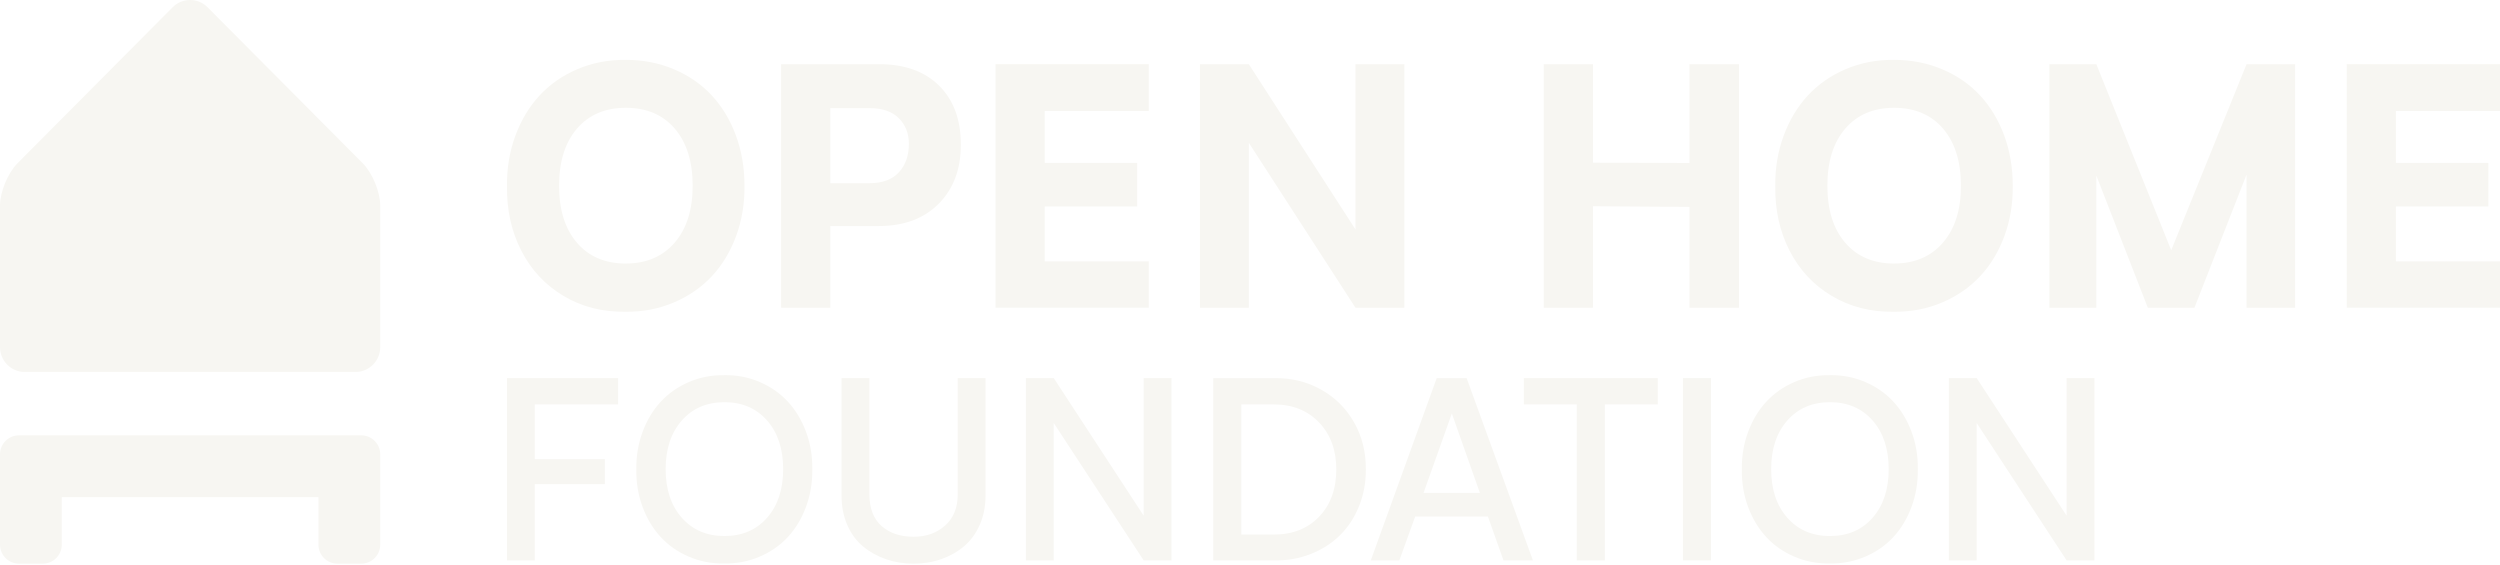
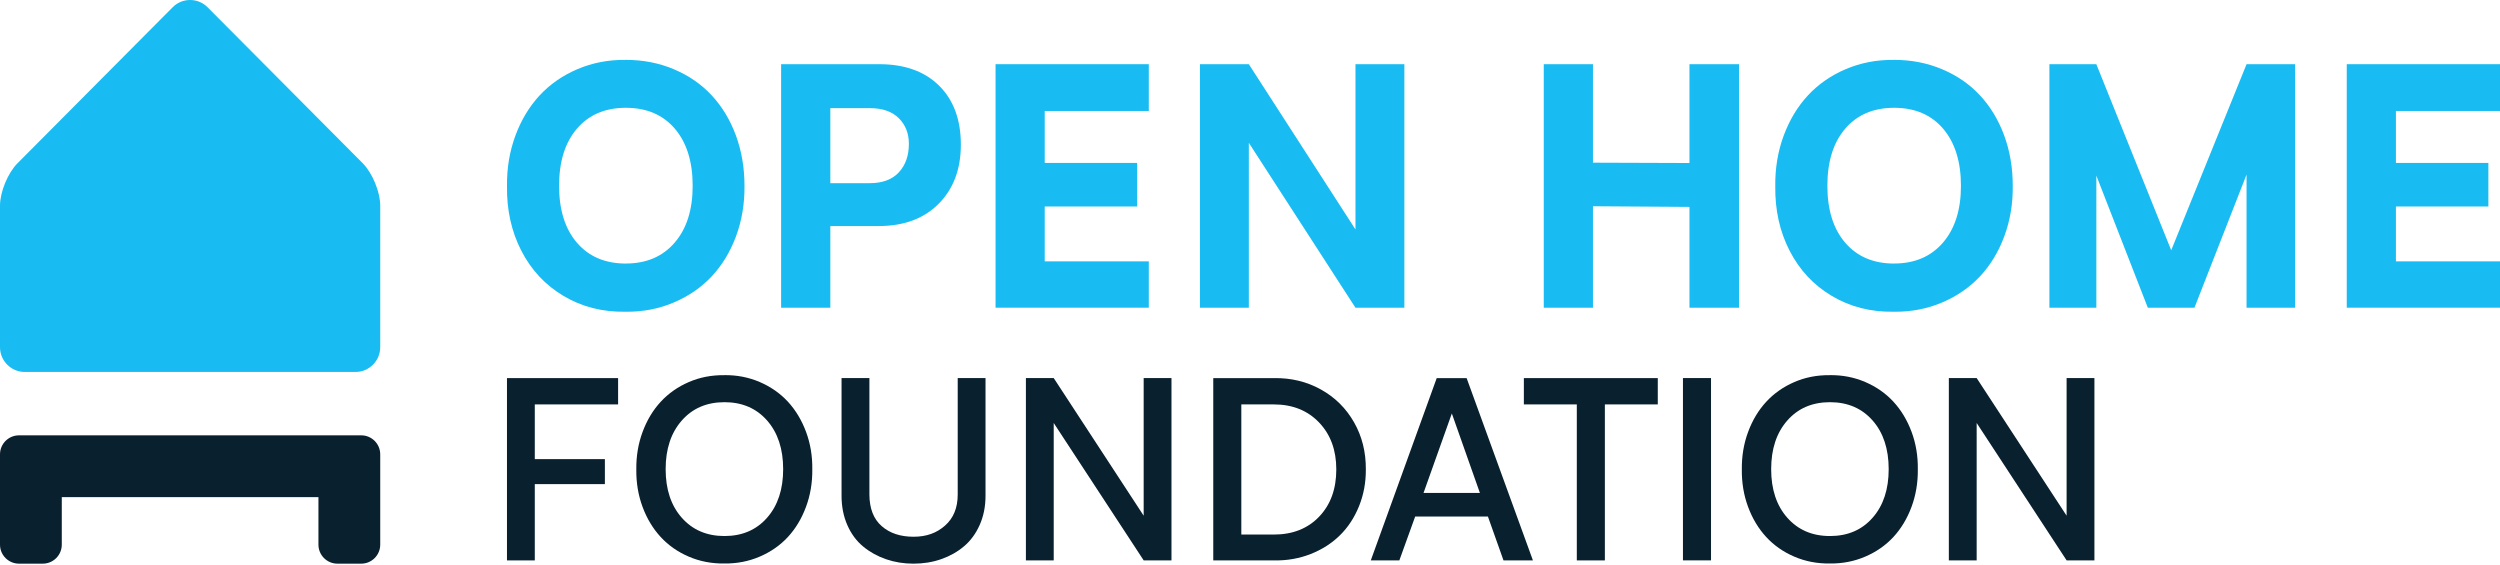
<svg xmlns="http://www.w3.org/2000/svg" width="1578" height="356" viewBox="0 0 1578 356" fill="none">
-   <path d="M130.992 4.564C124.939 -1.521 115.034 -1.521 109.008 4.564L11.006 103.09C4.953 109.175 0 121.188 0 129.776V219.134C0 227.722 6.996 234.783 15.565 234.783H224.435C232.977 234.783 240 227.749 240 219.134V129.776C240 121.188 235.048 109.175 228.994 103.09L130.992 4.564Z" fill="#F7F6F2" />
-   <path d="M228 274.783C234.627 274.783 240 280.155 240 286.783V343.783C240 350.41 234.627 355.783 228 355.783H213C206.373 355.783 201 350.41 201 343.783V313.783H39V343.783C39 350.41 33.627 355.783 27 355.783H12C5.373 355.783 0 350.41 0 343.783V286.783C0 280.155 5.373 274.783 12 274.783H228Z" fill="#F7F6F2" />
-   <path d="M394.872 37.783C405.86 37.783 416.041 39.762 425.415 43.746C434.789 47.705 442.731 53.2 449.241 60.206C455.751 67.211 460.828 75.597 464.474 85.415C468.093 95.233 469.916 105.832 469.916 117.239C470.046 128.516 468.275 139.089 464.63 149.011C460.958 158.933 455.829 167.397 449.241 174.429C442.653 181.46 434.633 186.981 425.207 190.966C415.781 194.977 405.6 196.904 394.663 196.774C380.212 196.982 367.219 193.648 355.709 186.799C344.2 179.95 335.321 170.444 329.072 158.282C322.822 146.12 319.802 132.5 320.01 117.447C319.88 106.171 321.651 95.597 325.296 85.675C328.967 75.753 334.071 67.289 340.633 60.206C347.195 53.148 355.163 47.601 364.563 43.616C373.963 39.632 384.066 37.678 394.872 37.809V37.783ZM395.054 166.33C408.021 166.33 418.281 161.928 425.858 153.152C433.435 144.35 437.211 132.396 437.211 117.239C437.211 102.082 433.435 89.946 425.91 81.17C418.385 72.419 408.1 68.044 395.054 68.044C382.009 68.044 371.723 72.419 364.198 81.17C356.673 89.92 352.897 101.952 352.897 117.239C352.897 132.526 356.673 144.532 364.198 153.256C371.723 161.98 382.009 166.356 395.054 166.356V166.33Z" fill="#F7F6F2" />
-   <path d="M606.49 91.353C606.49 106.77 601.829 119.166 592.533 128.568C583.237 137.969 570.582 142.683 554.542 142.683H524.103V194.221H493.038V40.517H554.959C571.051 40.517 583.654 45.049 592.793 54.111C601.933 63.174 606.49 75.597 606.49 91.326V91.353ZM573.681 90.754C573.681 84.243 571.572 78.852 567.327 74.607C563.083 70.362 556.964 68.253 548.944 68.253H524.103V115.624H548.944C557.016 115.624 563.161 113.333 567.379 108.749C571.598 104.166 573.681 98.176 573.681 90.78V90.754Z" fill="#F7F6F2" />
-   <path d="M725.123 194.221H628.388V40.517H725.123V70.05H659.427V102.837H717.78V130.339H659.427V164.975H725.123V194.221Z" fill="#F7F6F2" />
-   <path d="M886.434 40.543V194.247H855.578L788.267 90.155V194.247H757.411V40.543H788.267L855.578 144.844V40.543H886.434Z" fill="#F7F6F2" />
-   <path d="M974.419 40.543H1005.48V102.681L1066.39 102.89V40.543H1097.66V194.247H1066.39V130.599L1005.48 130.182V194.247H974.419V40.543Z" fill="#F7F6F2" />
-   <path d="M1195.41 37.783C1206.4 37.783 1216.58 39.762 1225.95 43.746C1235.33 47.705 1243.27 53.2 1249.78 60.206C1256.29 67.211 1261.37 75.597 1265.01 85.415C1268.63 95.233 1270.45 105.832 1270.45 117.239C1270.59 128.516 1268.81 139.089 1265.17 149.011C1261.5 158.933 1256.37 167.397 1249.78 174.429C1243.19 181.46 1235.17 186.981 1225.75 190.966C1216.32 194.977 1206.14 196.904 1195.2 196.774C1180.75 196.982 1167.76 193.648 1156.25 186.799C1144.74 179.95 1135.86 170.444 1129.61 158.282C1123.36 146.12 1120.34 132.5 1120.55 117.447C1120.42 106.171 1122.19 95.597 1125.84 85.675C1129.51 75.753 1134.61 67.289 1141.17 60.206C1147.73 53.148 1155.7 47.601 1165.1 43.616C1174.5 39.632 1184.6 37.678 1195.41 37.809V37.783ZM1195.59 166.33C1208.56 166.33 1218.82 161.928 1226.4 153.152C1233.97 144.35 1237.75 132.396 1237.75 117.239C1237.75 102.082 1233.97 89.946 1226.45 81.17C1218.92 72.419 1208.64 68.044 1195.59 68.044C1182.55 68.044 1172.26 72.419 1164.74 81.17C1157.21 89.92 1153.44 101.952 1153.44 117.239C1153.44 132.526 1157.21 144.532 1164.74 153.256C1172.26 161.98 1182.55 166.356 1195.59 166.356V166.33Z" fill="#F7F6F2" />
-   <path d="M1448.66 40.543V194.247H1418.02V110.208L1385.13 194.247H1355.71L1323.21 110.833V194.247H1293.58V40.543H1323.21L1370.47 157.97L1418.02 40.543H1448.66Z" fill="#F7F6F2" />
-   <path d="M1578 194.221H1481.27V40.517H1578V70.05H1512.3V102.837H1570.66V130.339H1512.3V164.975H1578V194.221Z" fill="#F7F6F2" />
-   <path d="M337.556 255.265V289.802H381.796V305.576H337.556V353.73H320V238.659H390.145V255.265H337.556Z" fill="#F7F6F2" />
-   <path d="M457.116 236.788C465.101 236.684 472.591 238.139 479.536 241.128C486.48 244.116 492.41 248.248 497.299 253.524C502.163 258.799 505.986 265.14 508.743 272.494C511.5 279.874 512.826 287.749 512.722 296.142C512.826 304.588 511.5 312.54 508.743 319.947C505.986 327.379 502.163 333.694 497.299 338.969C492.436 344.218 486.506 348.35 479.536 351.339C472.565 354.327 465.101 355.783 457.116 355.679C449.132 355.783 441.667 354.327 434.723 351.339C427.779 348.35 421.875 344.218 417.011 338.943C412.148 333.668 408.325 327.327 405.594 319.973C402.863 312.618 401.536 304.718 401.64 296.324C401.536 287.93 402.863 280.03 405.594 272.65C408.325 265.27 412.122 258.929 417.011 253.628C421.875 248.352 427.779 244.194 434.723 241.18C441.667 238.165 449.132 236.71 457.116 236.814V236.788ZM430.328 326.781C437.116 334.473 446.089 338.345 457.272 338.345C468.456 338.345 477.429 334.499 484.191 326.781C490.953 319.089 494.334 308.876 494.334 296.142C494.334 283.409 490.953 273.118 484.191 265.426C477.429 257.733 468.456 253.861 457.272 253.861C446.089 253.861 437.09 257.733 430.328 265.452C423.539 273.17 420.158 283.409 420.158 296.142C420.158 308.876 423.539 319.089 430.328 326.781Z" fill="#F7F6F2" />
-   <path d="M548.77 238.633V312.202C548.822 320.96 551.397 327.587 556.494 332.057C561.592 336.552 568.302 338.787 576.599 338.787C584.896 338.787 591.242 336.422 596.547 331.719C601.853 327.015 604.506 320.492 604.506 312.202V238.633H622.062V312.904C622.062 319.661 620.839 325.768 618.421 331.251C616.002 336.734 612.699 341.256 608.563 344.764C604.402 348.298 599.616 351.001 594.129 352.924C588.641 354.847 582.815 355.783 576.573 355.783C570.331 355.783 564.739 354.847 559.329 353.002C553.92 351.157 549.082 348.48 544.869 344.998C540.629 341.516 537.3 337.02 534.855 331.485C532.411 325.95 531.188 319.739 531.188 312.904V238.633H548.77Z" fill="#F7F6F2" />
-   <path d="M739.438 238.633V353.704H721.882L665.106 266.985V353.704H647.55V238.633H665.106L721.882 325.508V238.633H739.438Z" fill="#F7F6F2" />
-   <path d="M862.119 296.298C862.171 304.536 860.741 312.28 857.828 319.479C854.915 326.703 850.884 332.836 845.76 337.878C840.636 342.919 834.472 346.869 827.268 349.702C820.064 352.534 812.391 353.886 804.173 353.73H765.81V238.659H804.173C814.992 238.503 824.875 240.894 833.77 245.857C842.665 250.795 849.635 257.707 854.681 266.569C859.727 275.431 862.197 285.358 862.119 296.324V296.298ZM843.471 296.298C843.471 284.136 839.856 274.261 832.6 266.673C825.343 259.085 815.824 255.265 804.017 255.265H783.522V337.41H804.017C815.928 337.41 825.473 333.642 832.678 326.079C839.882 318.543 843.471 308.59 843.471 296.298Z" fill="#F7F6F2" />
-   <path d="M939.208 326.054H893.251L883.264 353.73H865.24L906.854 238.659H925.736L967.583 353.73H949.013L939.182 326.054H939.208ZM934.111 311.137L916.399 260.982L898.531 311.137H934.111Z" fill="#F7F6F2" />
-   <path d="M1046.41 255.265H1012.99V353.73H995.282V255.265H961.862V238.659H1046.39V255.265H1046.41Z" fill="#F7F6F2" />
-   <path d="M1062.28 353.704V238.633H1079.99V353.704H1062.28Z" fill="#F7F6F2" />
-   <path d="M1154.92 236.788C1162.91 236.684 1170.4 238.139 1177.34 241.128C1184.31 244.116 1190.22 248.248 1195.1 253.524C1199.97 258.799 1203.79 265.14 1206.55 272.494C1209.31 279.874 1210.63 287.749 1210.53 296.142C1210.63 304.588 1209.31 312.54 1206.55 319.947C1203.79 327.379 1199.97 333.694 1195.1 338.969C1190.24 344.218 1184.31 348.35 1177.34 351.339C1170.37 354.327 1162.91 355.783 1154.92 355.679C1146.94 355.783 1139.47 354.327 1132.53 351.339C1125.58 348.35 1119.68 344.218 1114.82 338.943C1109.95 333.668 1106.13 327.327 1103.4 319.973C1100.67 312.618 1099.34 304.718 1099.45 296.324C1099.34 287.93 1100.67 280.03 1103.4 272.65C1106.13 265.27 1109.93 258.929 1114.82 253.628C1119.68 248.352 1125.58 244.194 1132.53 241.18C1139.47 238.165 1146.94 236.71 1154.92 236.814V236.788ZM1128.13 326.781C1134.92 334.473 1143.89 338.345 1155.08 338.345C1166.26 338.345 1175.23 334.499 1182 326.781C1188.76 319.089 1192.14 308.876 1192.14 296.142C1192.14 283.409 1188.76 273.118 1182 265.426C1175.23 257.733 1166.26 253.861 1155.08 253.861C1143.89 253.861 1134.9 257.733 1128.13 265.452C1121.34 273.17 1117.96 283.409 1117.96 296.142C1117.96 308.876 1121.34 319.089 1128.13 326.781Z" fill="#F7F6F2" />
-   <path d="M1322 238.633V353.704H1304.44L1247.67 266.985V353.704H1230.11V238.633H1247.67L1304.44 325.508V238.633H1322Z" fill="#F7F6F2" />
+   <path d="M130.992 4.564C124.939 -1.521 115.034 -1.521 109.008 4.564L11.006 103.09C4.953 109.175 0 121.188 0 129.776V219.134C0 227.722 6.996 234.783 15.565 234.783H224.435C232.977 234.783 240 227.749 240 219.134V129.776C240 121.188 235.048 109.175 228.994 103.09L130.992 4.564Z" fill="#18BCF2" />
+   <path d="M228 274.783C234.627 274.783 240 280.155 240 286.783V343.783C240 350.41 234.627 355.783 228 355.783H213C206.373 355.783 201 350.41 201 343.783V313.783H39V343.783C39 350.41 33.627 355.783 27 355.783H12C5.373 355.783 0 350.41 0 343.783V286.783C0 280.155 5.373 274.783 12 274.783H228Z" fill="#09202E" />
+   <path d="M394.872 37.783C405.86 37.783 416.041 39.762 425.415 43.746C434.789 47.705 442.731 53.2 449.241 60.206C455.751 67.211 460.828 75.597 464.474 85.415C468.093 95.233 469.916 105.832 469.916 117.239C470.046 128.516 468.275 139.089 464.63 149.011C460.958 158.933 455.829 167.397 449.241 174.429C442.653 181.46 434.633 186.981 425.207 190.966C415.781 194.977 405.6 196.904 394.663 196.774C380.212 196.982 367.219 193.648 355.709 186.799C344.2 179.95 335.321 170.444 329.072 158.282C322.822 146.12 319.802 132.5 320.01 117.447C319.88 106.171 321.651 95.597 325.296 85.675C328.967 75.753 334.071 67.289 340.633 60.206C347.195 53.148 355.163 47.601 364.563 43.616C373.963 39.632 384.066 37.678 394.872 37.809V37.783ZM395.054 166.33C408.021 166.33 418.281 161.928 425.858 153.152C433.435 144.35 437.211 132.396 437.211 117.239C437.211 102.082 433.435 89.946 425.91 81.17C418.385 72.419 408.1 68.044 395.054 68.044C382.009 68.044 371.723 72.419 364.198 81.17C356.673 89.92 352.897 101.952 352.897 117.239C352.897 132.526 356.673 144.532 364.198 153.256C371.723 161.98 382.009 166.356 395.054 166.356V166.33Z" fill="#18BCF2" />
+   <path d="M606.49 91.353C606.49 106.77 601.829 119.166 592.533 128.568C583.237 137.969 570.582 142.683 554.542 142.683H524.103V194.221H493.038V40.517H554.959C571.051 40.517 583.654 45.049 592.793 54.111C601.933 63.174 606.49 75.597 606.49 91.326V91.353ZM573.681 90.754C573.681 84.243 571.572 78.852 567.327 74.607C563.083 70.362 556.964 68.253 548.944 68.253H524.103V115.624H548.944C557.016 115.624 563.161 113.333 567.379 108.749C571.598 104.166 573.681 98.176 573.681 90.78V90.754Z" fill="#18BCF2" />
+   <path d="M725.123 194.221H628.388V40.517H725.123V70.05H659.427V102.837H717.78V130.339H659.427V164.975H725.123V194.221Z" fill="#18BCF2" />
+   <path d="M886.434 40.543V194.247H855.578L788.267 90.155V194.247H757.411V40.543H788.267L855.578 144.844V40.543H886.434Z" fill="#18BCF2" />
+   <path d="M974.419 40.543H1005.48V102.681L1066.39 102.89V40.543H1097.66V194.247H1066.39V130.599L1005.48 130.182V194.247H974.419V40.543Z" fill="#18BCF2" />
+   <path d="M1195.41 37.783C1206.4 37.783 1216.58 39.762 1225.95 43.746C1235.33 47.705 1243.27 53.2 1249.78 60.206C1256.29 67.211 1261.37 75.597 1265.01 85.415C1268.63 95.233 1270.45 105.832 1270.45 117.239C1270.59 128.516 1268.81 139.089 1265.17 149.011C1261.5 158.933 1256.37 167.397 1249.78 174.429C1243.19 181.46 1235.17 186.981 1225.75 190.966C1216.32 194.977 1206.14 196.904 1195.2 196.774C1180.75 196.982 1167.76 193.648 1156.25 186.799C1144.74 179.95 1135.86 170.444 1129.61 158.282C1123.36 146.12 1120.34 132.5 1120.55 117.447C1120.42 106.171 1122.19 95.597 1125.84 85.675C1129.51 75.753 1134.61 67.289 1141.17 60.206C1147.73 53.148 1155.7 47.601 1165.1 43.616C1174.5 39.632 1184.6 37.678 1195.41 37.809V37.783ZM1195.59 166.33C1208.56 166.33 1218.82 161.928 1226.4 153.152C1233.97 144.35 1237.75 132.396 1237.75 117.239C1237.75 102.082 1233.97 89.946 1226.45 81.17C1218.92 72.419 1208.64 68.044 1195.59 68.044C1182.55 68.044 1172.26 72.419 1164.74 81.17C1157.21 89.92 1153.44 101.952 1153.44 117.239C1153.44 132.526 1157.21 144.532 1164.74 153.256C1172.26 161.98 1182.55 166.356 1195.59 166.356V166.33Z" fill="#18BCF2" />
+   <path d="M1448.66 40.543V194.247H1418.02V110.208L1385.13 194.247H1355.71L1323.21 110.833V194.247H1293.58V40.543H1323.21L1370.47 157.97L1418.02 40.543H1448.66Z" fill="#18BCF2" />
+   <path d="M1578 194.221H1481.27V40.517H1578V70.05H1512.3V102.837H1570.66V130.339H1512.3V164.975H1578V194.221Z" fill="#18BCF2" />
+   <path d="M337.556 255.265V289.802H381.796V305.576H337.556V353.73H320V238.659H390.145V255.265H337.556Z" fill="#09202E" />
+   <path d="M457.116 236.788C465.101 236.684 472.591 238.139 479.536 241.128C486.48 244.116 492.41 248.248 497.299 253.524C502.163 258.799 505.986 265.14 508.743 272.494C511.5 279.874 512.826 287.749 512.722 296.142C512.826 304.588 511.5 312.54 508.743 319.947C505.986 327.379 502.163 333.694 497.299 338.969C492.436 344.218 486.506 348.35 479.536 351.339C472.565 354.327 465.101 355.783 457.116 355.679C449.132 355.783 441.667 354.327 434.723 351.339C427.779 348.35 421.875 344.218 417.011 338.943C412.148 333.668 408.325 327.327 405.594 319.973C402.863 312.618 401.536 304.718 401.64 296.324C401.536 287.93 402.863 280.03 405.594 272.65C408.325 265.27 412.122 258.929 417.011 253.628C421.875 248.352 427.779 244.194 434.723 241.18C441.667 238.165 449.132 236.71 457.116 236.814V236.788ZM430.328 326.781C437.116 334.473 446.089 338.345 457.272 338.345C468.456 338.345 477.429 334.499 484.191 326.781C490.953 319.089 494.334 308.876 494.334 296.142C494.334 283.409 490.953 273.118 484.191 265.426C477.429 257.733 468.456 253.861 457.272 253.861C446.089 253.861 437.09 257.733 430.328 265.452C423.539 273.17 420.158 283.409 420.158 296.142C420.158 308.876 423.539 319.089 430.328 326.781Z" fill="#09202E" />
+   <path d="M548.77 238.633V312.202C548.822 320.96 551.397 327.587 556.494 332.057C561.592 336.552 568.302 338.787 576.599 338.787C584.896 338.787 591.242 336.422 596.547 331.719C601.853 327.015 604.506 320.492 604.506 312.202V238.633H622.062V312.904C622.062 319.661 620.839 325.768 618.421 331.251C616.002 336.734 612.699 341.256 608.563 344.764C604.402 348.298 599.616 351.001 594.129 352.924C588.641 354.847 582.815 355.783 576.573 355.783C570.331 355.783 564.739 354.847 559.329 353.002C553.92 351.157 549.082 348.48 544.869 344.998C540.629 341.516 537.3 337.02 534.855 331.485C532.411 325.95 531.188 319.739 531.188 312.904V238.633H548.77Z" fill="#09202E" />
+   <path d="M739.438 238.633V353.704H721.882L665.106 266.985V353.704H647.55V238.633H665.106L721.882 325.508V238.633H739.438Z" fill="#09202E" />
+   <path d="M862.119 296.298C862.171 304.536 860.741 312.28 857.828 319.479C854.915 326.703 850.884 332.836 845.76 337.878C840.636 342.919 834.472 346.869 827.268 349.702C820.064 352.534 812.391 353.886 804.173 353.73H765.81V238.659H804.173C814.992 238.503 824.875 240.894 833.77 245.857C842.665 250.795 849.635 257.707 854.681 266.569C859.727 275.431 862.197 285.358 862.119 296.324V296.298ZM843.471 296.298C843.471 284.136 839.856 274.261 832.6 266.673C825.343 259.085 815.824 255.265 804.017 255.265H783.522V337.41H804.017C815.928 337.41 825.473 333.642 832.678 326.079C839.882 318.543 843.471 308.59 843.471 296.298Z" fill="#09202E" />
+   <path d="M939.208 326.054H893.251L883.264 353.73H865.24L906.854 238.659H925.736L967.583 353.73H949.013L939.182 326.054H939.208ZM934.111 311.137L916.399 260.982L898.531 311.137H934.111Z" fill="#09202E" />
+   <path d="M1046.41 255.265H1012.99V353.73H995.282V255.265H961.862V238.659H1046.39V255.265H1046.41Z" fill="#09202E" />
+   <path d="M1062.28 353.704V238.633H1079.99V353.704H1062.28Z" fill="#09202E" />
+   <path d="M1154.92 236.788C1162.91 236.684 1170.4 238.139 1177.34 241.128C1184.31 244.116 1190.22 248.248 1195.1 253.524C1199.97 258.799 1203.79 265.14 1206.55 272.494C1209.31 279.874 1210.63 287.749 1210.53 296.142C1210.63 304.588 1209.31 312.54 1206.55 319.947C1203.79 327.379 1199.97 333.694 1195.1 338.969C1190.24 344.218 1184.31 348.35 1177.34 351.339C1170.37 354.327 1162.91 355.783 1154.92 355.679C1146.94 355.783 1139.47 354.327 1132.53 351.339C1125.58 348.35 1119.68 344.218 1114.82 338.943C1109.95 333.668 1106.13 327.327 1103.4 319.973C1100.67 312.618 1099.34 304.718 1099.45 296.324C1099.34 287.93 1100.67 280.03 1103.4 272.65C1106.13 265.27 1109.93 258.929 1114.82 253.628C1119.68 248.352 1125.58 244.194 1132.53 241.18C1139.47 238.165 1146.94 236.71 1154.92 236.814V236.788ZM1128.13 326.781C1134.92 334.473 1143.89 338.345 1155.08 338.345C1166.26 338.345 1175.23 334.499 1182 326.781C1188.76 319.089 1192.14 308.876 1192.14 296.142C1192.14 283.409 1188.76 273.118 1182 265.426C1175.23 257.733 1166.26 253.861 1155.08 253.861C1143.89 253.861 1134.9 257.733 1128.13 265.452C1121.34 273.17 1117.96 283.409 1117.96 296.142C1117.96 308.876 1121.34 319.089 1128.13 326.781Z" fill="#09202E" />
+   <path d="M1322 238.633V353.704H1304.44L1247.67 266.985V353.704H1230.11V238.633H1247.67L1304.44 325.508V238.633H1322Z" fill="#09202E" />
</svg>
